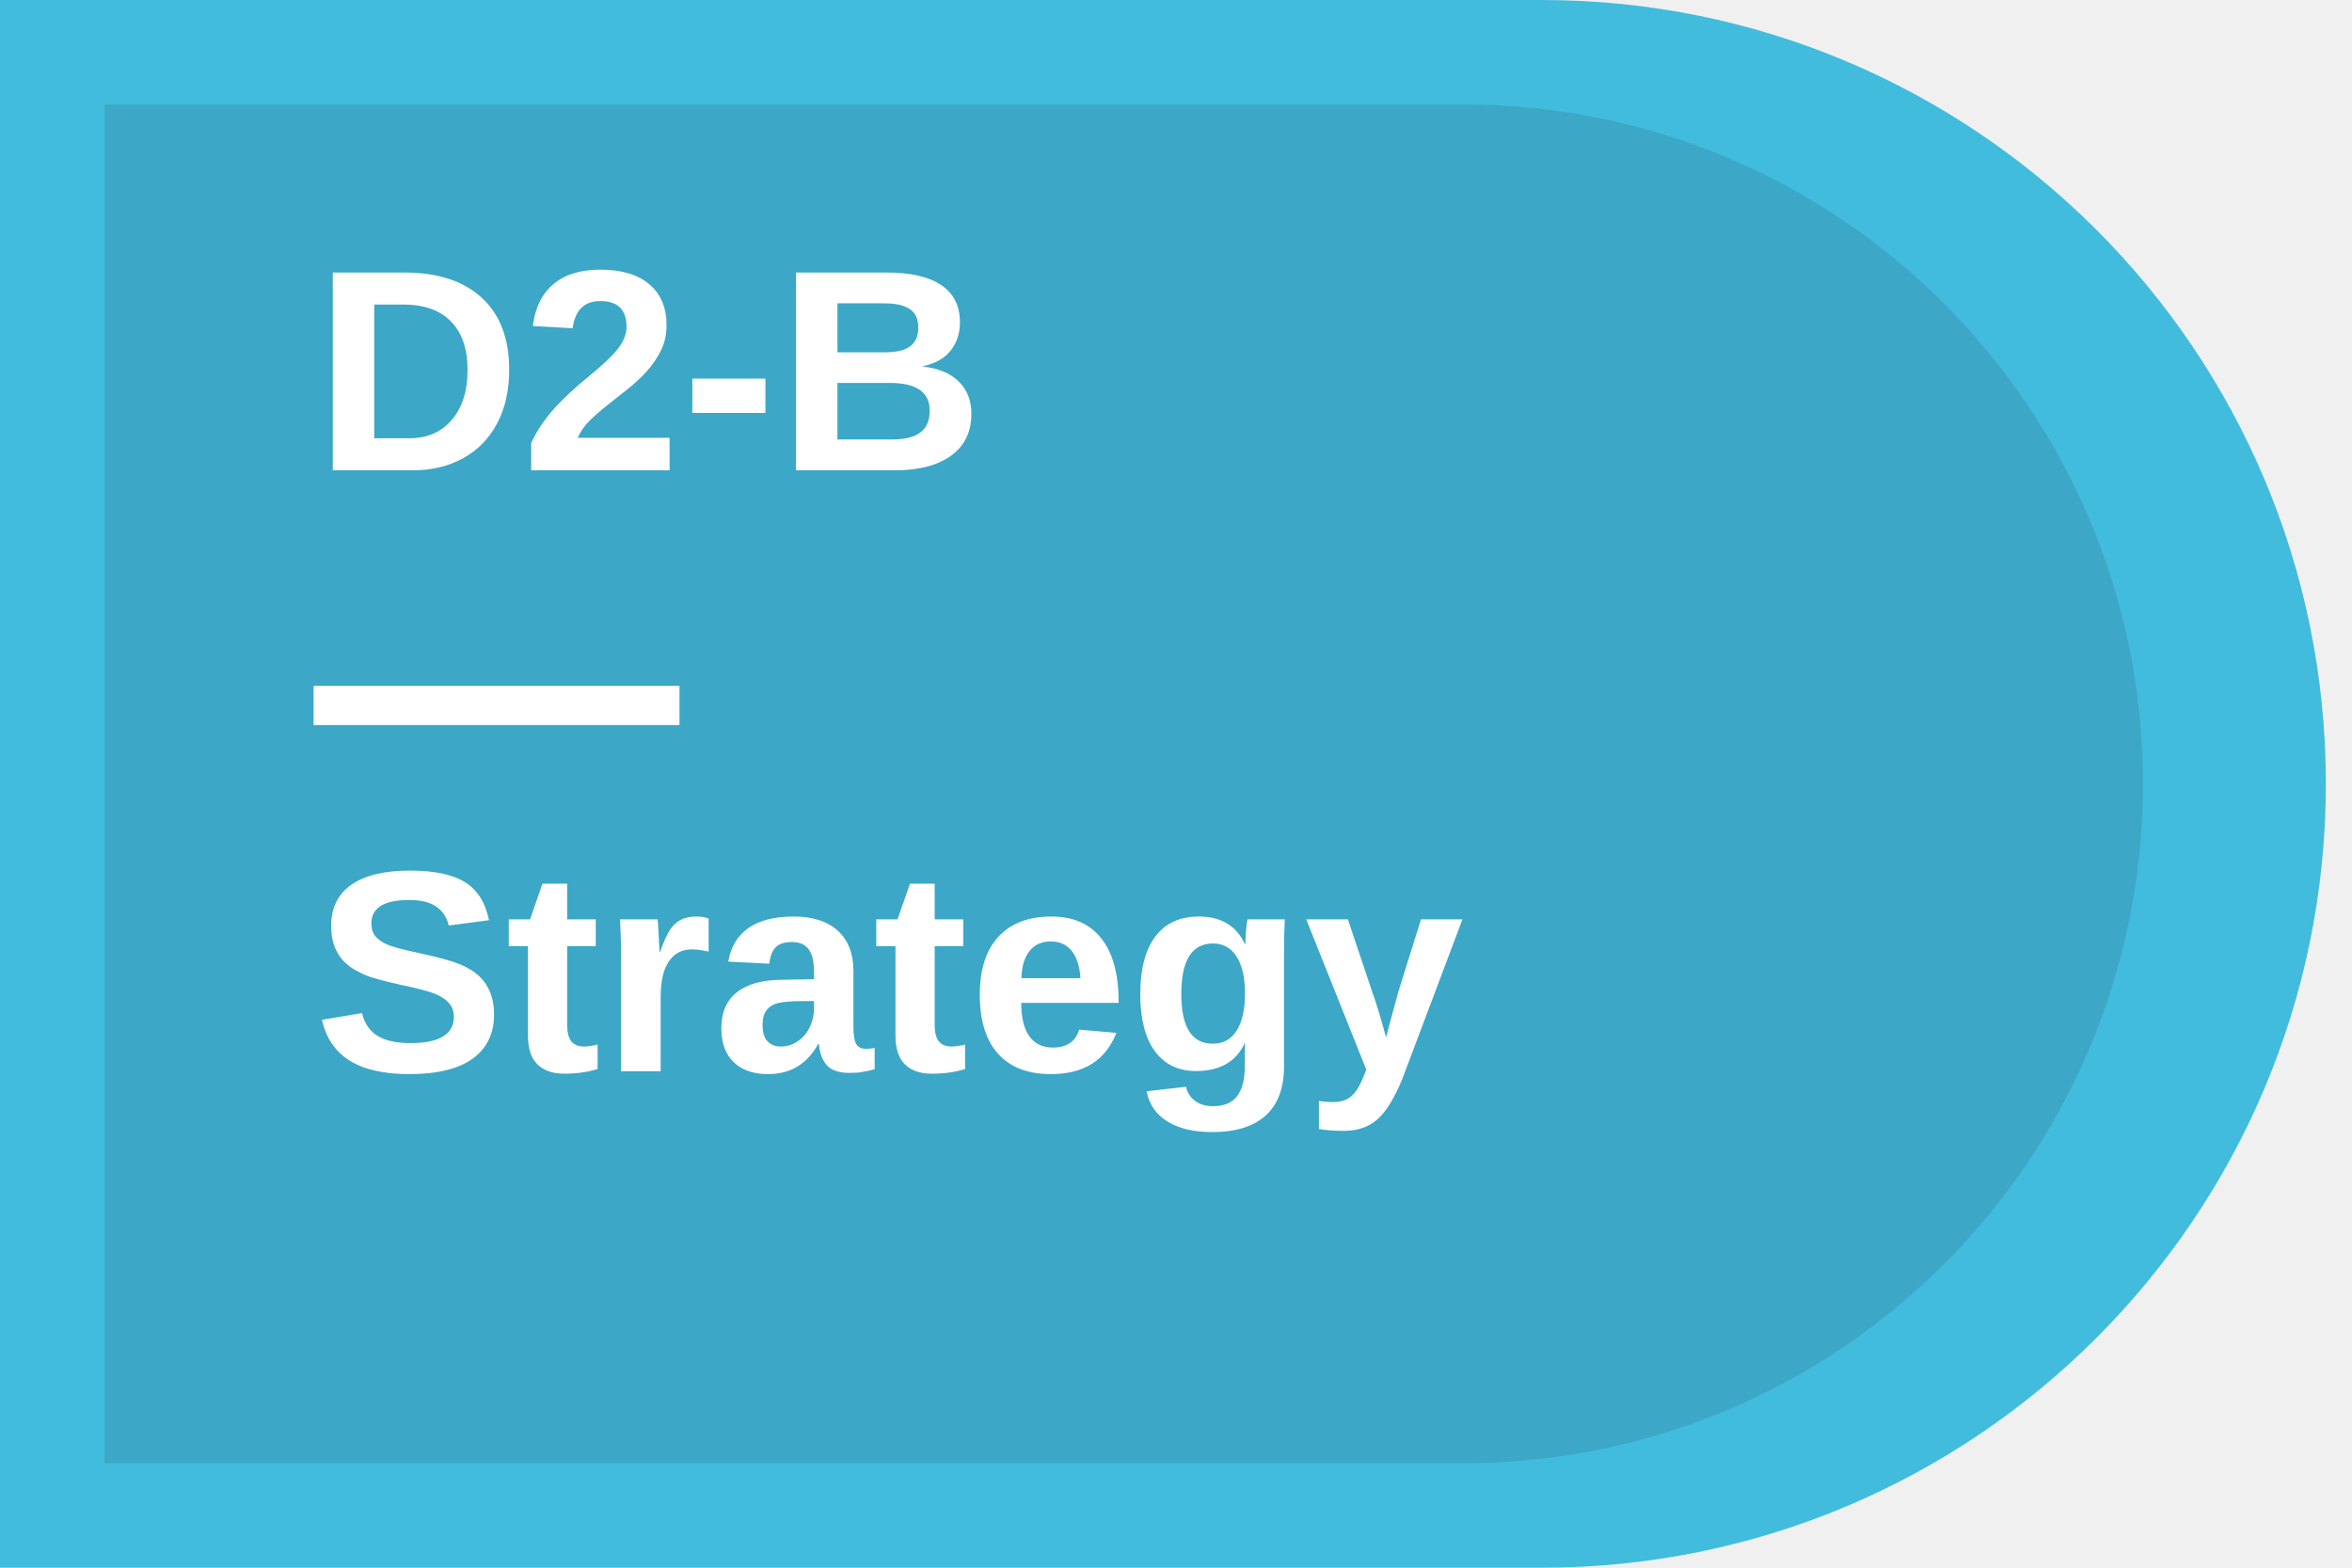
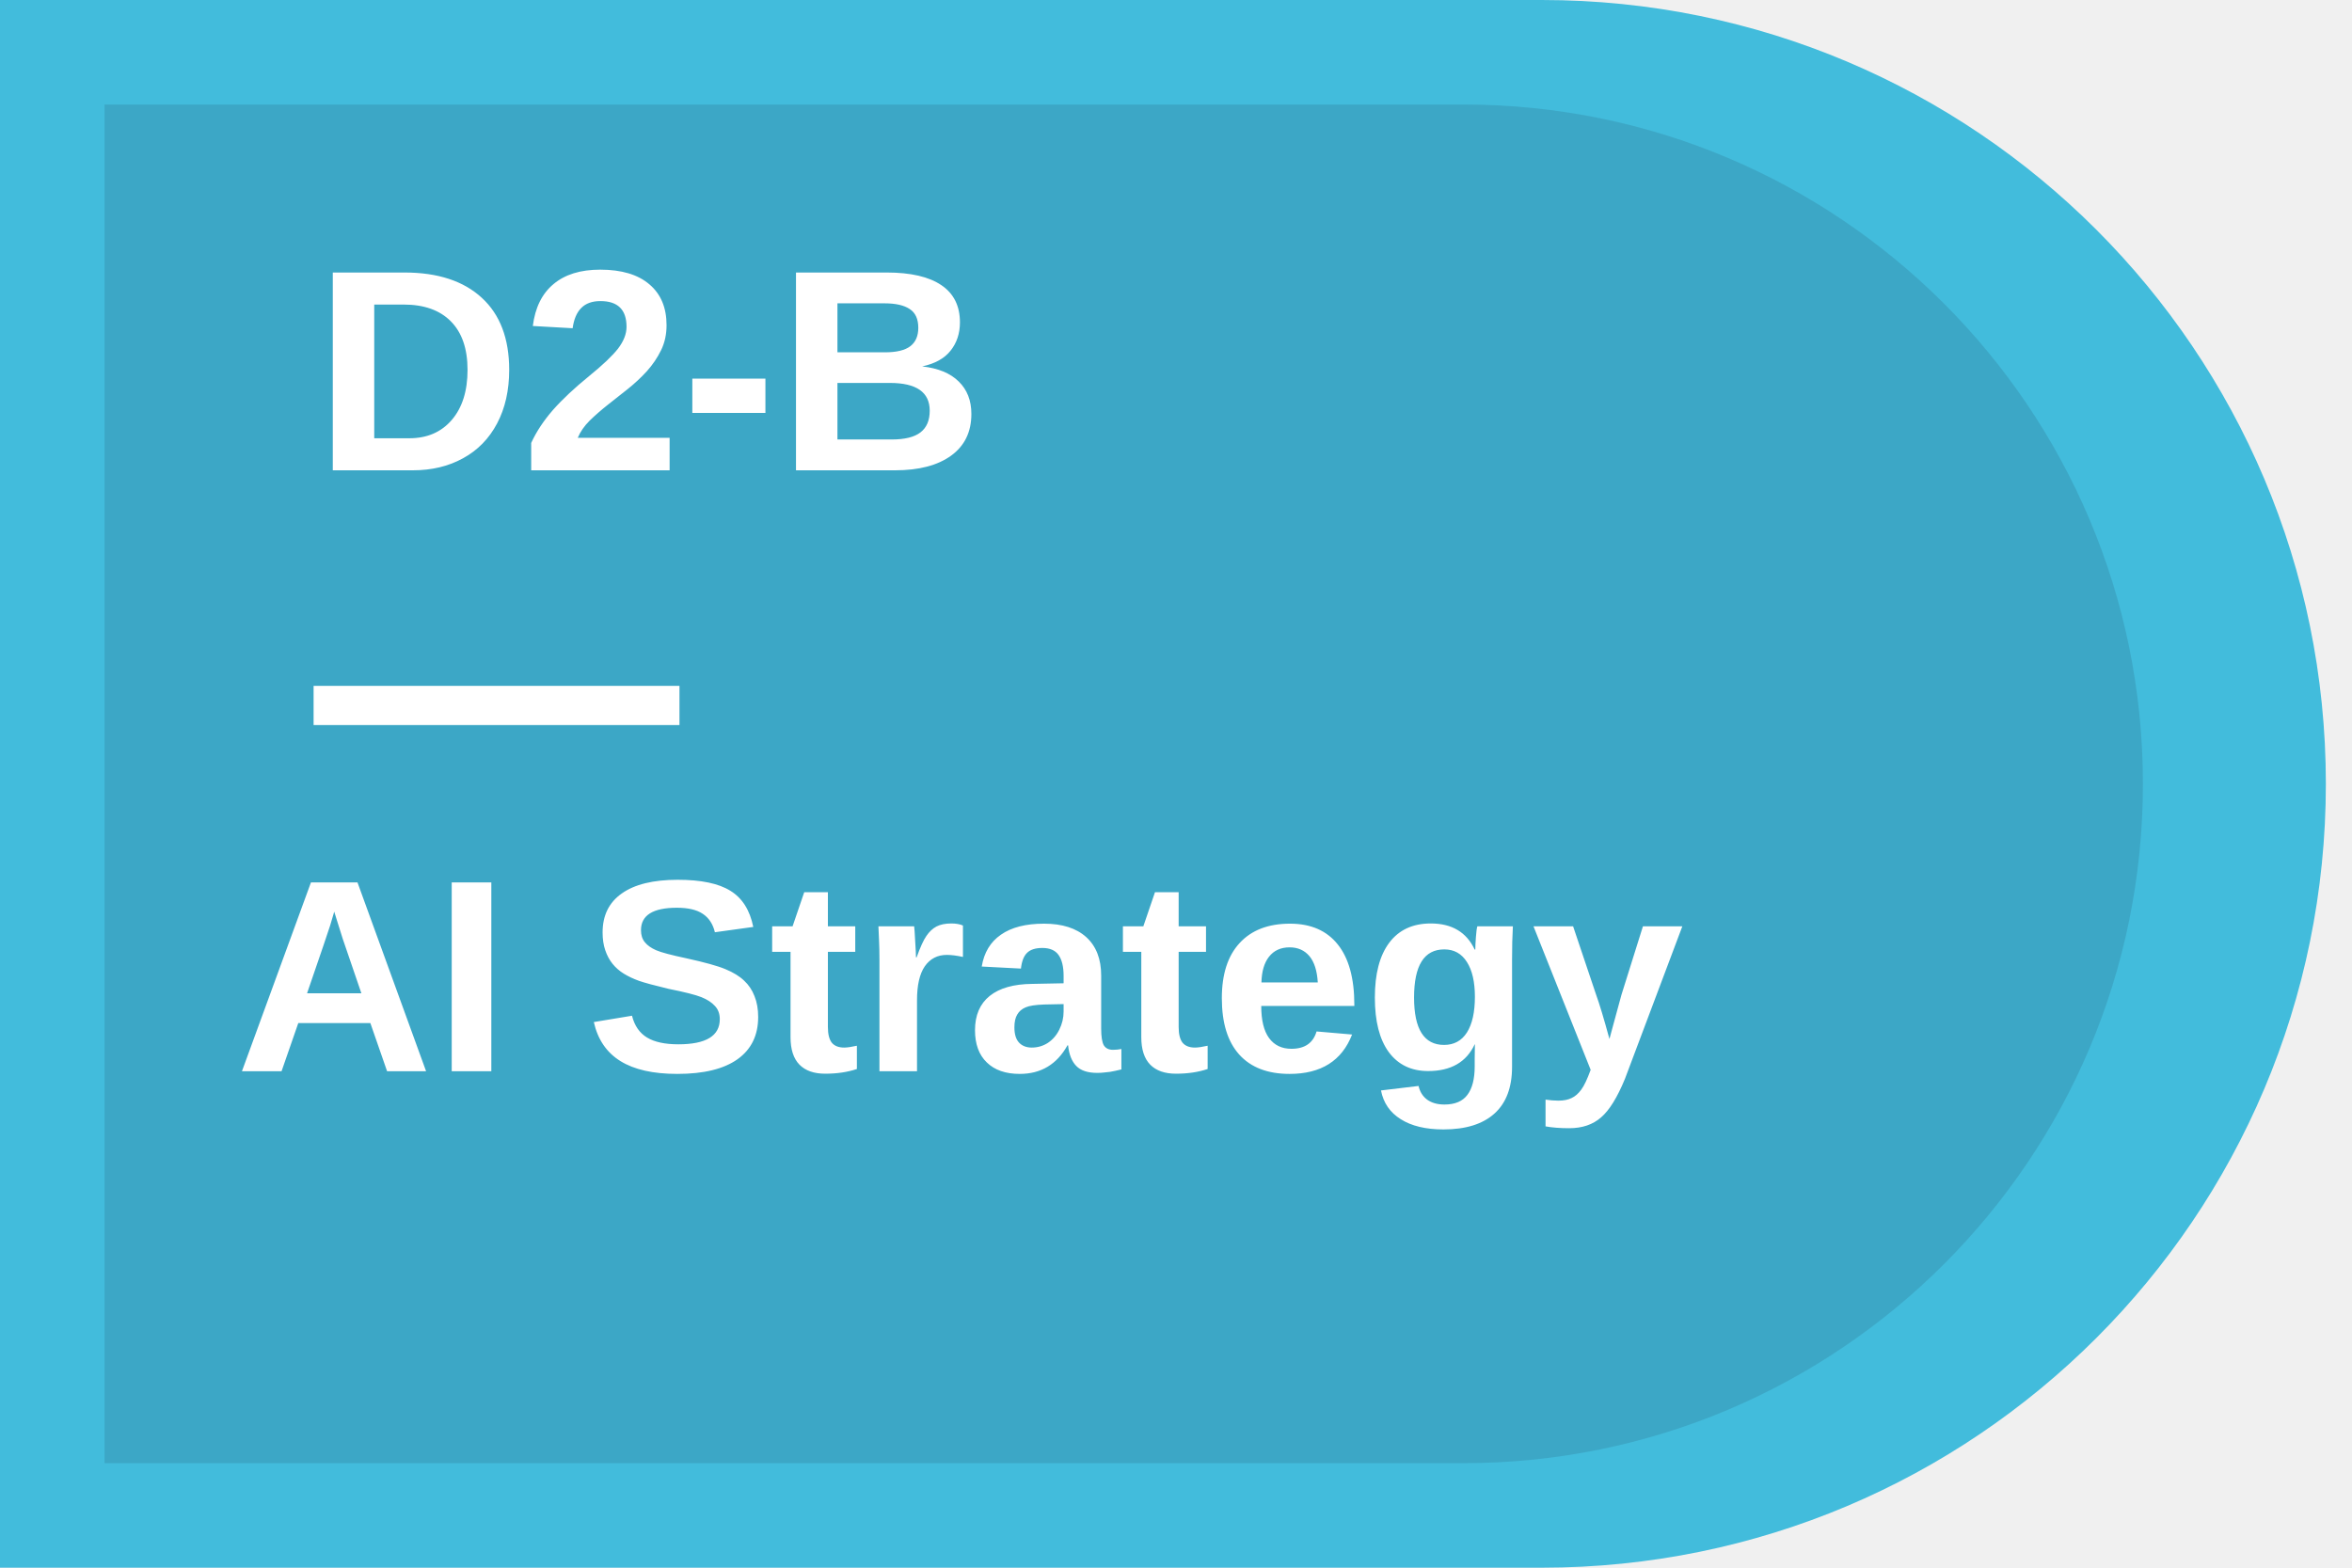
<svg xmlns="http://www.w3.org/2000/svg" viewBox="0 0 180 120" role="img" aria-labelledby="title">
  <path fill="#42BCDC" d="M0 0h118a60 60 0 0 1 0 120H0z" />
  <path fill="#234A65" opacity=".18" d="M8 8h104a52 52 0 0 1 0 104H8z" />
  <text x="24" y="36" fill="#fff" font-family="Arial, sans-serif" font-size="22" font-weight="700">D2-B</text>
  <path stroke="#fff" stroke-width="3" d="M24 54h28" />
-   <text x="24" y="82" fill="#fff" font-family="Arial, sans-serif" font-size="22" font-weight="700">Strategy</text>
+   <text x="18" y="82" fill="#fff" font-family="Arial, sans-serif" font-size="21" font-weight="700">AI Strategy</text>
</svg>
